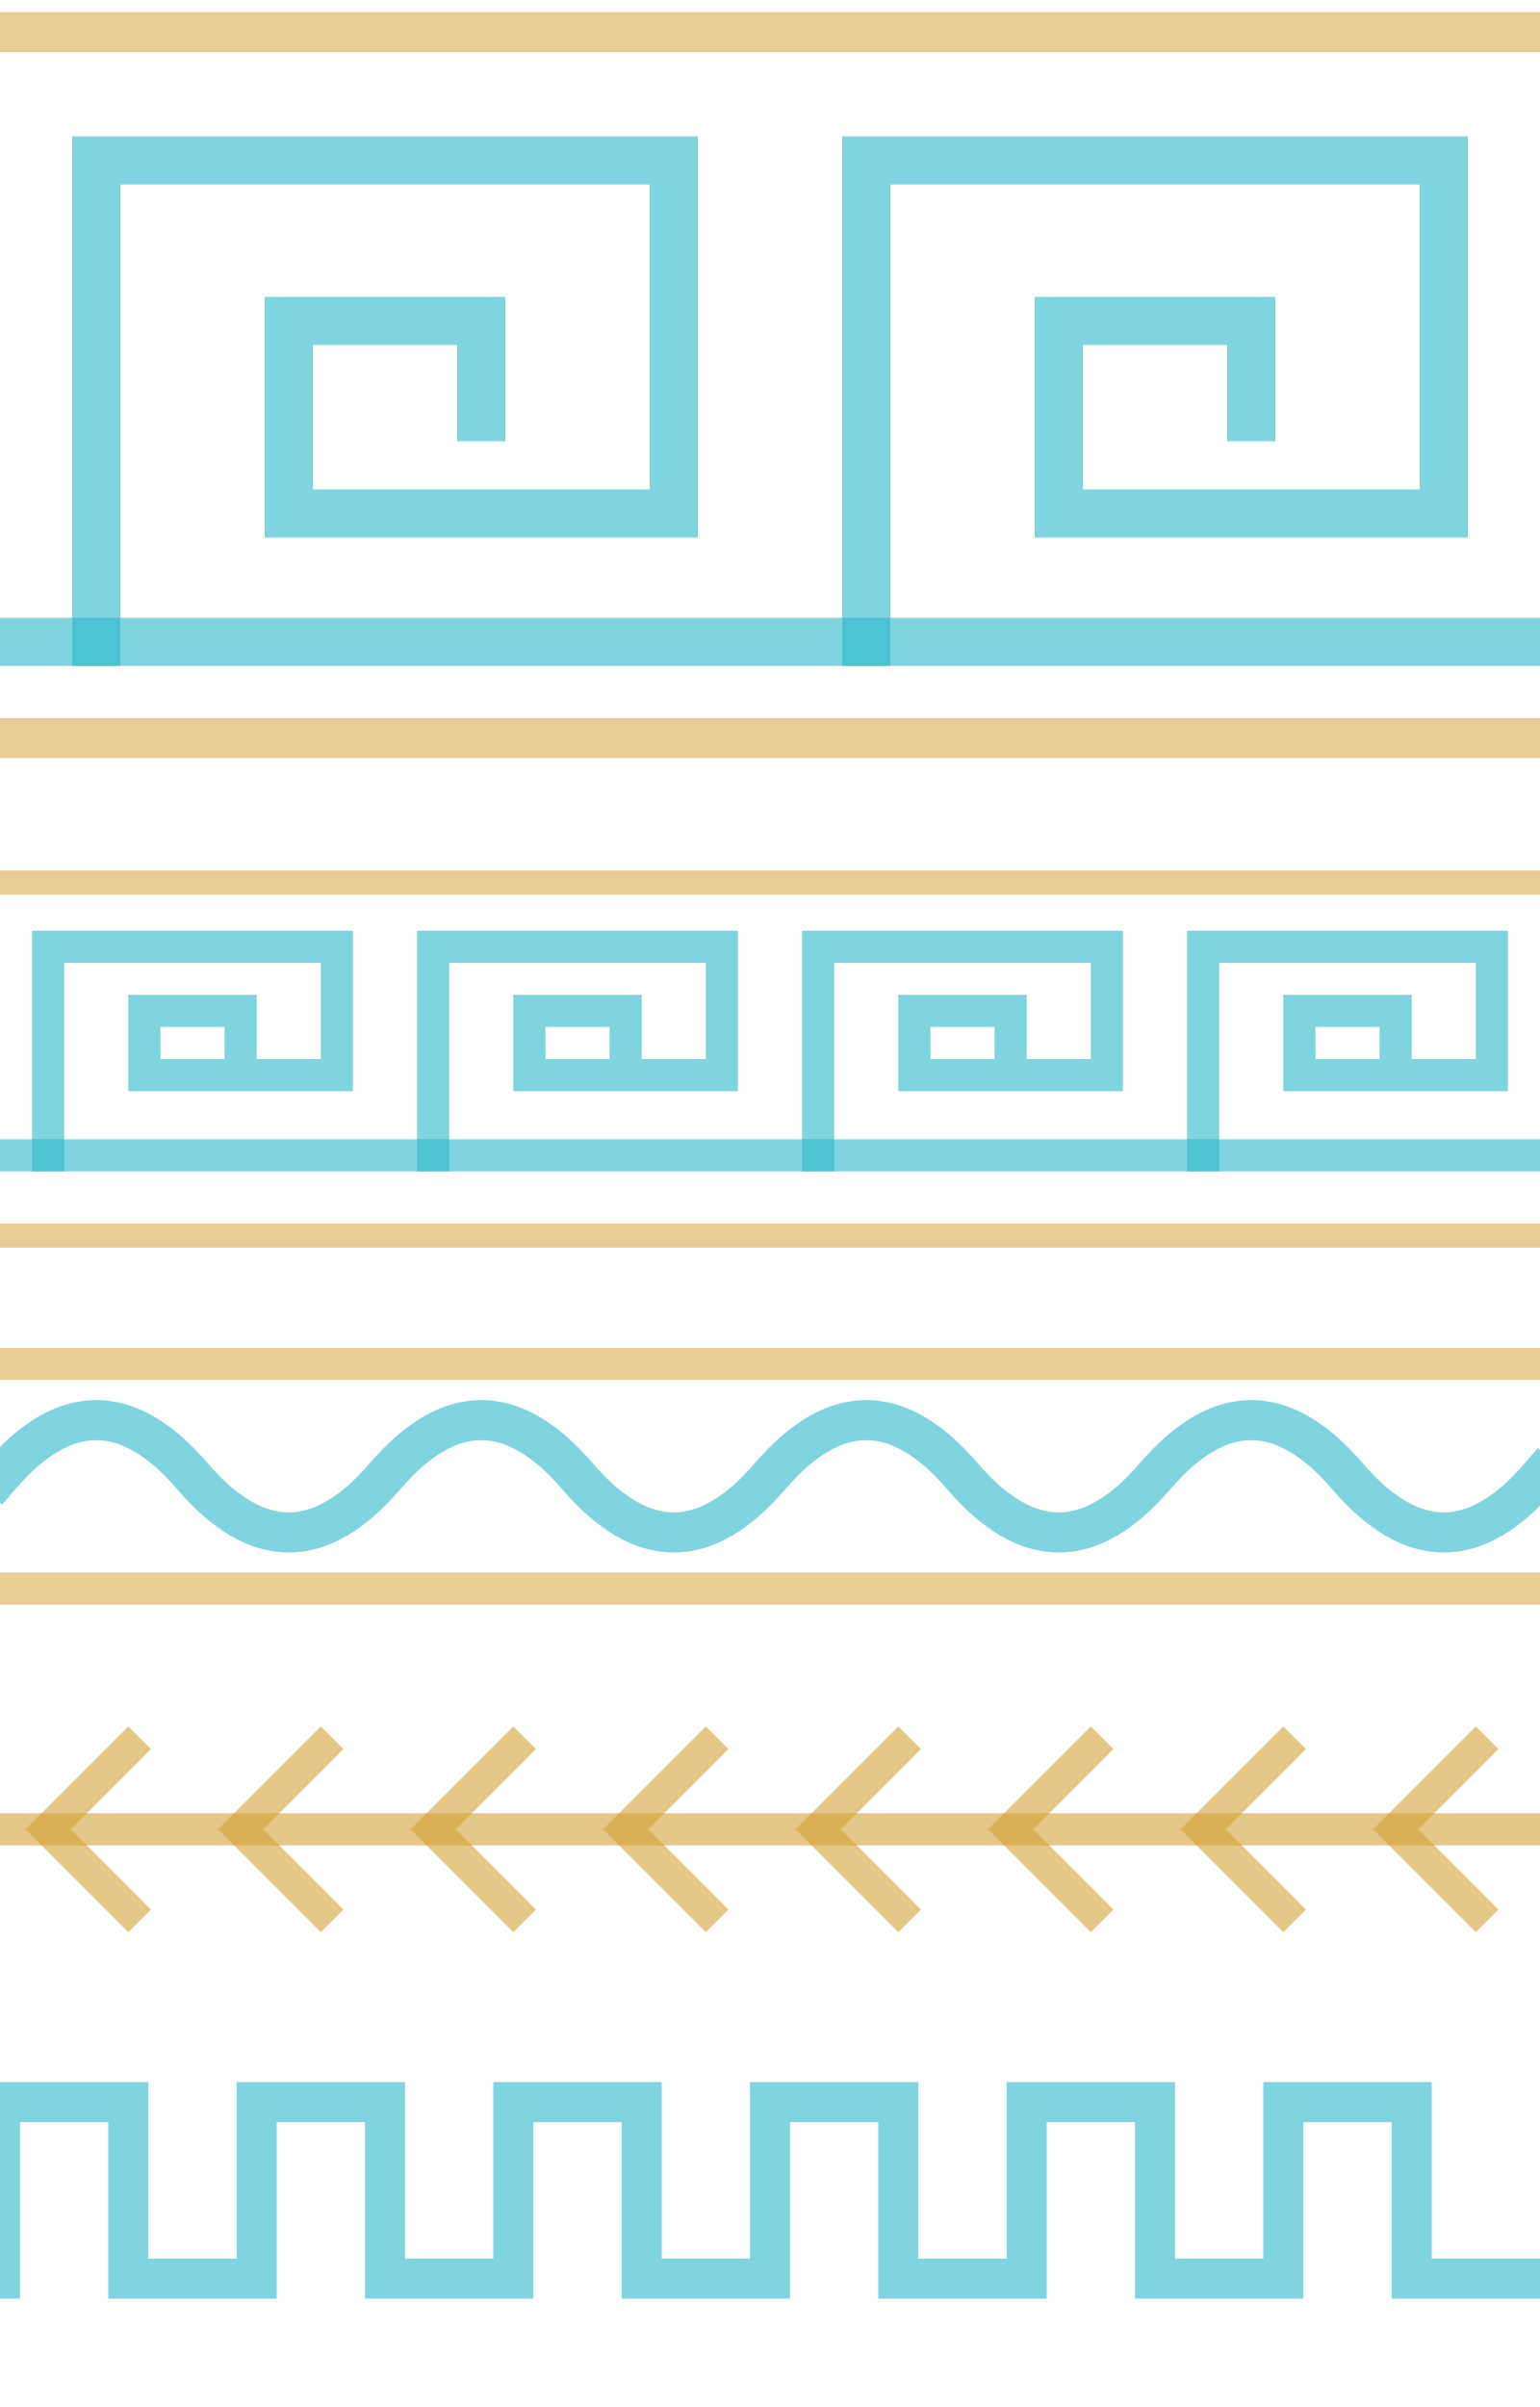
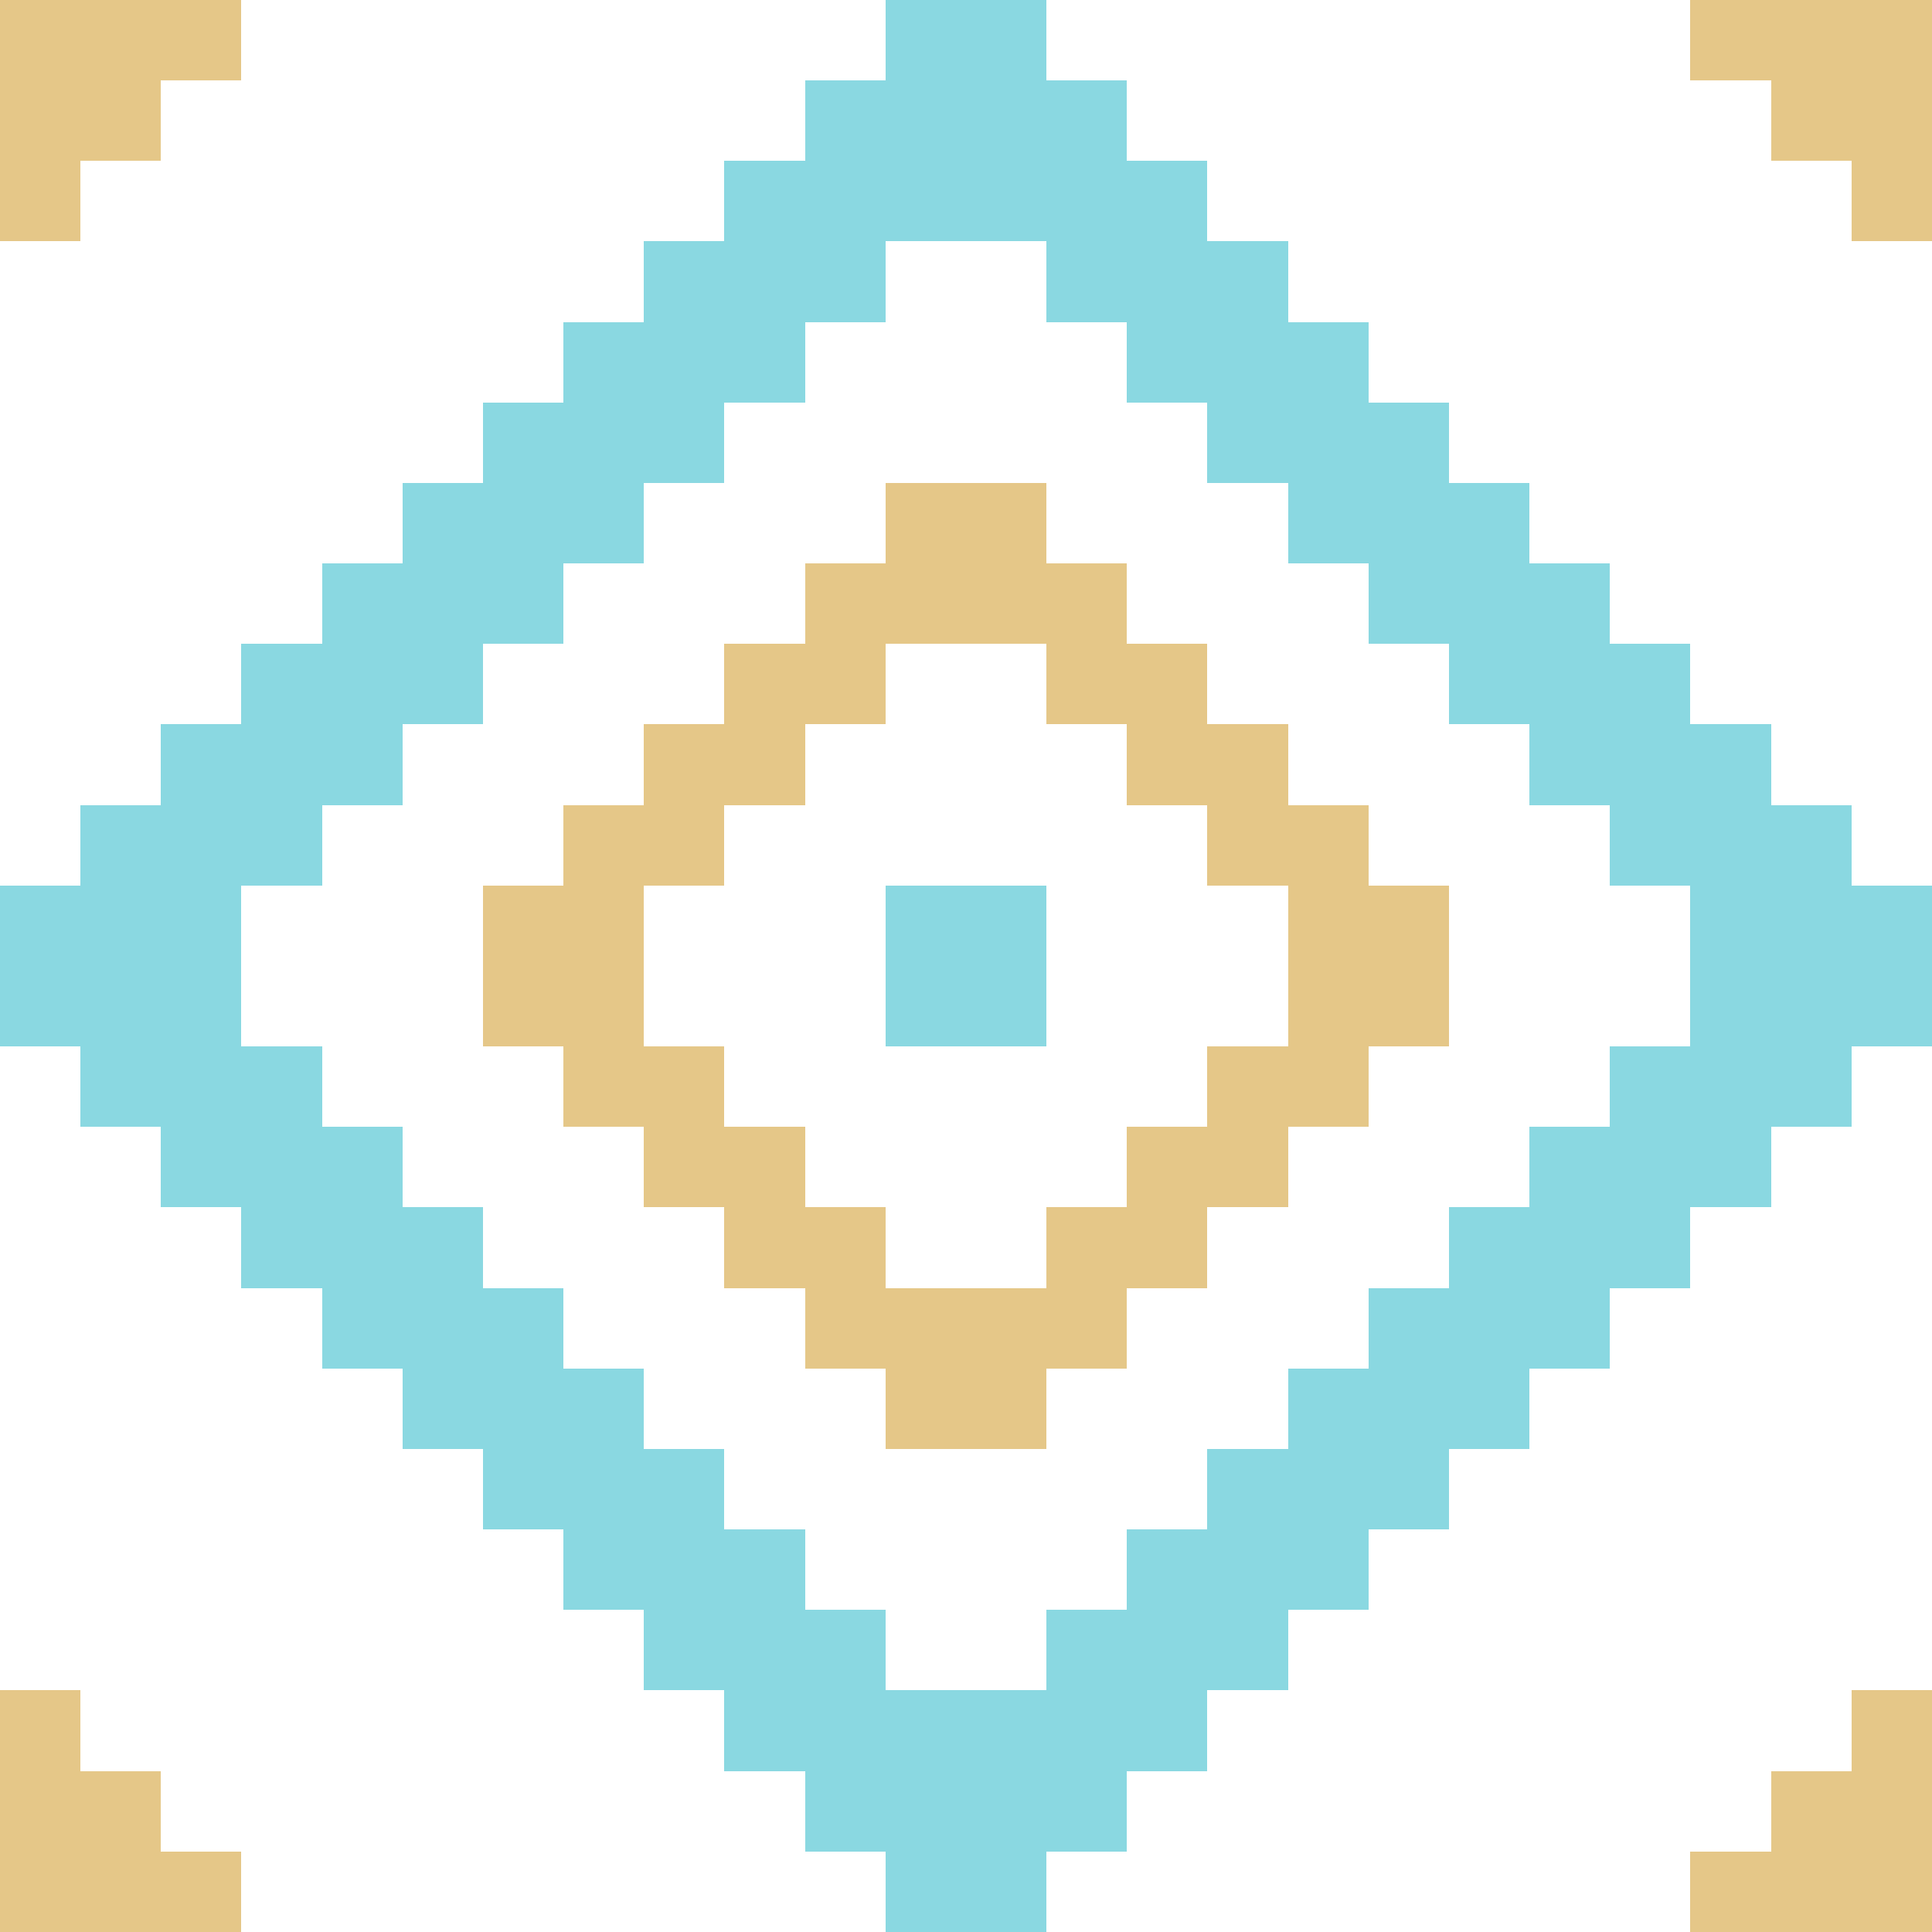
- <svg xmlns="http://www.w3.org/2000/svg" xmlns:xlink="http://www.w3.org/1999/xlink" width="96" height="150" viewBox="0 0 96 150" fill="none" stroke-linecap="square" stroke-linejoin="miter">
-   <defs>
-     <path id="llave-grande" d="M6 40 V10 H42 V32 H18 V20 H30 V26" />
-     <path id="llave-fina" d="M3 18 V5 H21 V13 H9 V9 H15 V11" />
-     <path id="hoja" d="M3 8 L8 3 M3 8 L8 13" />
-   </defs>
-   <g stroke="#d4a23a" stroke-opacity="0.55" stroke-width="2.5">
-     <path d="M0 2 H96" />
-     <path d="M0 46 H96" />
-   </g>
-   <g stroke="#2bb8c9" stroke-opacity="0.6" stroke-width="3">
-     <path d="M0 40 H96" />
-     <use href="#llave-grande" xlink:href="#llave-grande" />
-     <use href="#llave-grande" xlink:href="#llave-grande" x="48" />
-   </g>
-   <g transform="translate(0 54)">
-     <g stroke="#d4a23a" stroke-opacity="0.55" stroke-width="1.5">
-       <path d="M0 1 H96" />
-       <path d="M0 23 H96" />
-     </g>
-     <g stroke="#2bb8c9" stroke-opacity="0.6" stroke-width="2">
-       <path d="M0 18 H96" />
-       <use href="#llave-fina" xlink:href="#llave-fina" />
-       <use href="#llave-fina" xlink:href="#llave-fina" x="24" />
-       <use href="#llave-fina" xlink:href="#llave-fina" x="48" />
-       <use href="#llave-fina" xlink:href="#llave-fina" x="72" />
-     </g>
-   </g>
-   <g transform="translate(0 84)">
-     <g stroke="#d4a23a" stroke-opacity="0.55" stroke-width="2">
-       <path d="M0 1 H96" />
-       <path d="M0 15 H96" />
-     </g>
-     <path d="M0 8 q6 -7 12 0 t12 0 t12 0 t12 0 t12 0 t12 0 t12 0 t12 0" stroke="#2bb8c9" stroke-opacity="0.6" stroke-width="2.5" />
-   </g>
-   <g transform="translate(0 106)" stroke="#d4a23a" stroke-opacity="0.6" stroke-width="2">
-     <path d="M0 8 H96" />
-     <use href="#hoja" xlink:href="#hoja" />
-     <use href="#hoja" xlink:href="#hoja" x="12" />
-     <use href="#hoja" xlink:href="#hoja" x="24" />
-     <use href="#hoja" xlink:href="#hoja" x="36" />
-     <use href="#hoja" xlink:href="#hoja" x="48" />
-     <use href="#hoja" xlink:href="#hoja" x="60" />
-     <use href="#hoja" xlink:href="#hoja" x="72" />
-     <use href="#hoja" xlink:href="#hoja" x="84" />
-   </g>
-   <path transform="translate(0 128)" d="M0 14 V3 H8 V14 H16 V3 H24 V14 H32 V3 H40 V14 H48 V3 H56 V14 H64 V3 H72 V14 H80 V3 H88 V14 H96" stroke="#2bb8c9" stroke-opacity="0.6" stroke-width="2.5" />
+ <svg xmlns="http://www.w3.org/2000/svg" width="96" height="96" viewBox="0 0 96 96" shape-rendering="crispEdges">
+   <path fill="#2bb8c9" fill-opacity="0.55" d="M44 0h8v4h-8zM40 4h16v4h-16zM36 8h24v4h-24zM32 12h12v4h-12zM52 12h12v4h-12zM28 16h12v4h-12zM56 16h12v4h-12zM24 20h12v4h-12zM60 20h12v4h-12zM20 24h12v4h-12zM64 24h12v4h-12zM16 28h12v4h-12zM68 28h12v4h-12zM12 32h12v4h-12zM72 32h12v4h-12zM8 36h12v4h-12zM76 36h12v4h-12zM4 40h12v4h-12zM80 40h12v4h-12zM0 44h12v4h-12zM44 44h8v4h-8zM84 44h12v4h-12zM0 48h12v4h-12zM44 48h8v4h-8zM84 48h12v4h-12zM4 52h12v4h-12zM80 52h12v4h-12zM8 56h12v4h-12zM76 56h12v4h-12zM12 60h12v4h-12zM72 60h12v4h-12zM16 64h12v4h-12zM68 64h12v4h-12zM20 68h12v4h-12zM64 68h12v4h-12zM24 72h12v4h-12zM60 72h12v4h-12zM28 76h12v4h-12zM56 76h12v4h-12zM32 80h12v4h-12zM52 80h12v4h-12zM36 84h24v4h-24zM40 88h16v4h-16zM44 92h8v4h-8z" />
+   <path fill="#d4a23a" fill-opacity="0.6" d="M0 0h12v4h-12zM84 0h12v4h-12zM0 4h8v4h-8zM88 4h8v4h-8zM0 8h4v4h-4zM92 8h4v4h-4zM44 24h8v4h-8zM40 28h16v4h-16zM36 32h8v4h-8zM52 32h8v4h-8zM32 36h8v4h-8zM56 36h8v4h-8zM28 40h8v4h-8zM60 40h8v4h-8zM24 44h8v4h-8zM64 44h8v4h-8zM24 48h8v4h-8zM64 48h8v4h-8zM28 52h8v4h-8zM60 52h8v4h-8zM32 56h8v4h-8zM56 56h8v4h-8zM36 60h8v4h-8zM52 60h8v4h-8zM40 64h16v4h-16zM44 68h8v4h-8zM0 84h4v4h-4zM92 84h4v4h-4zM0 88h8v4h-8zM88 88h8v4h-8zM0 92h12v4h-12zM84 92h12v4h-12z" />
</svg>
